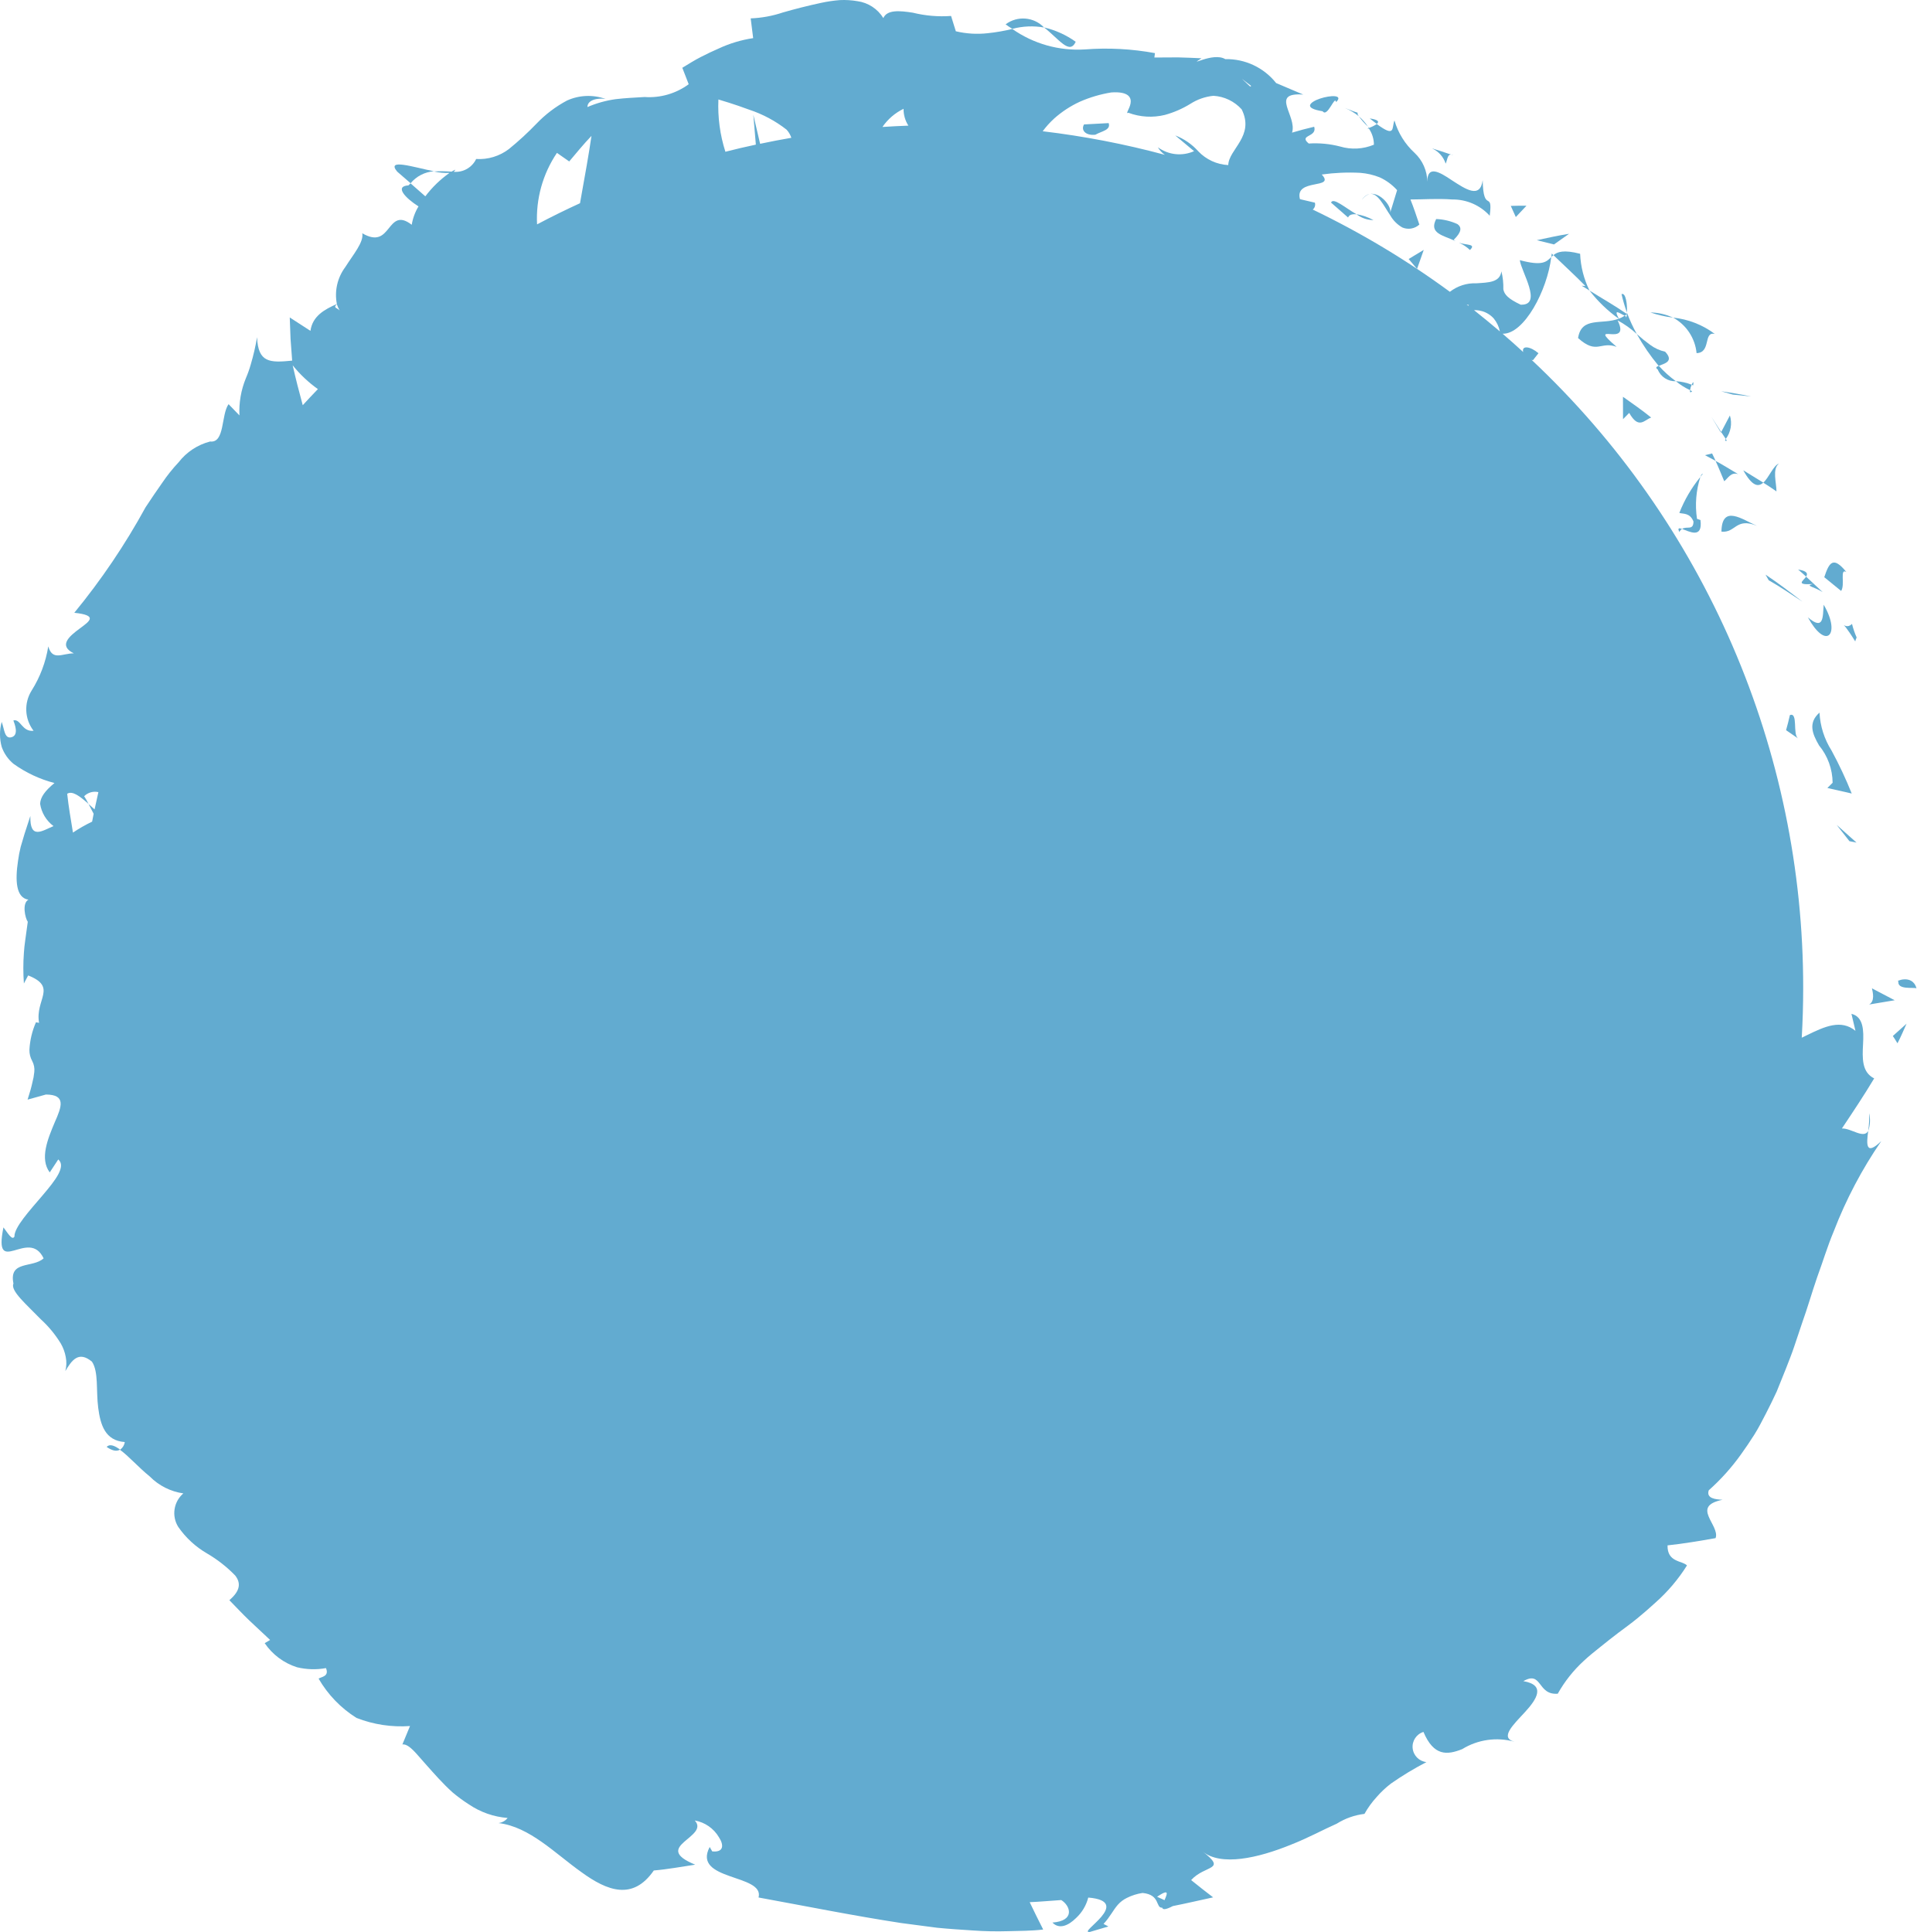
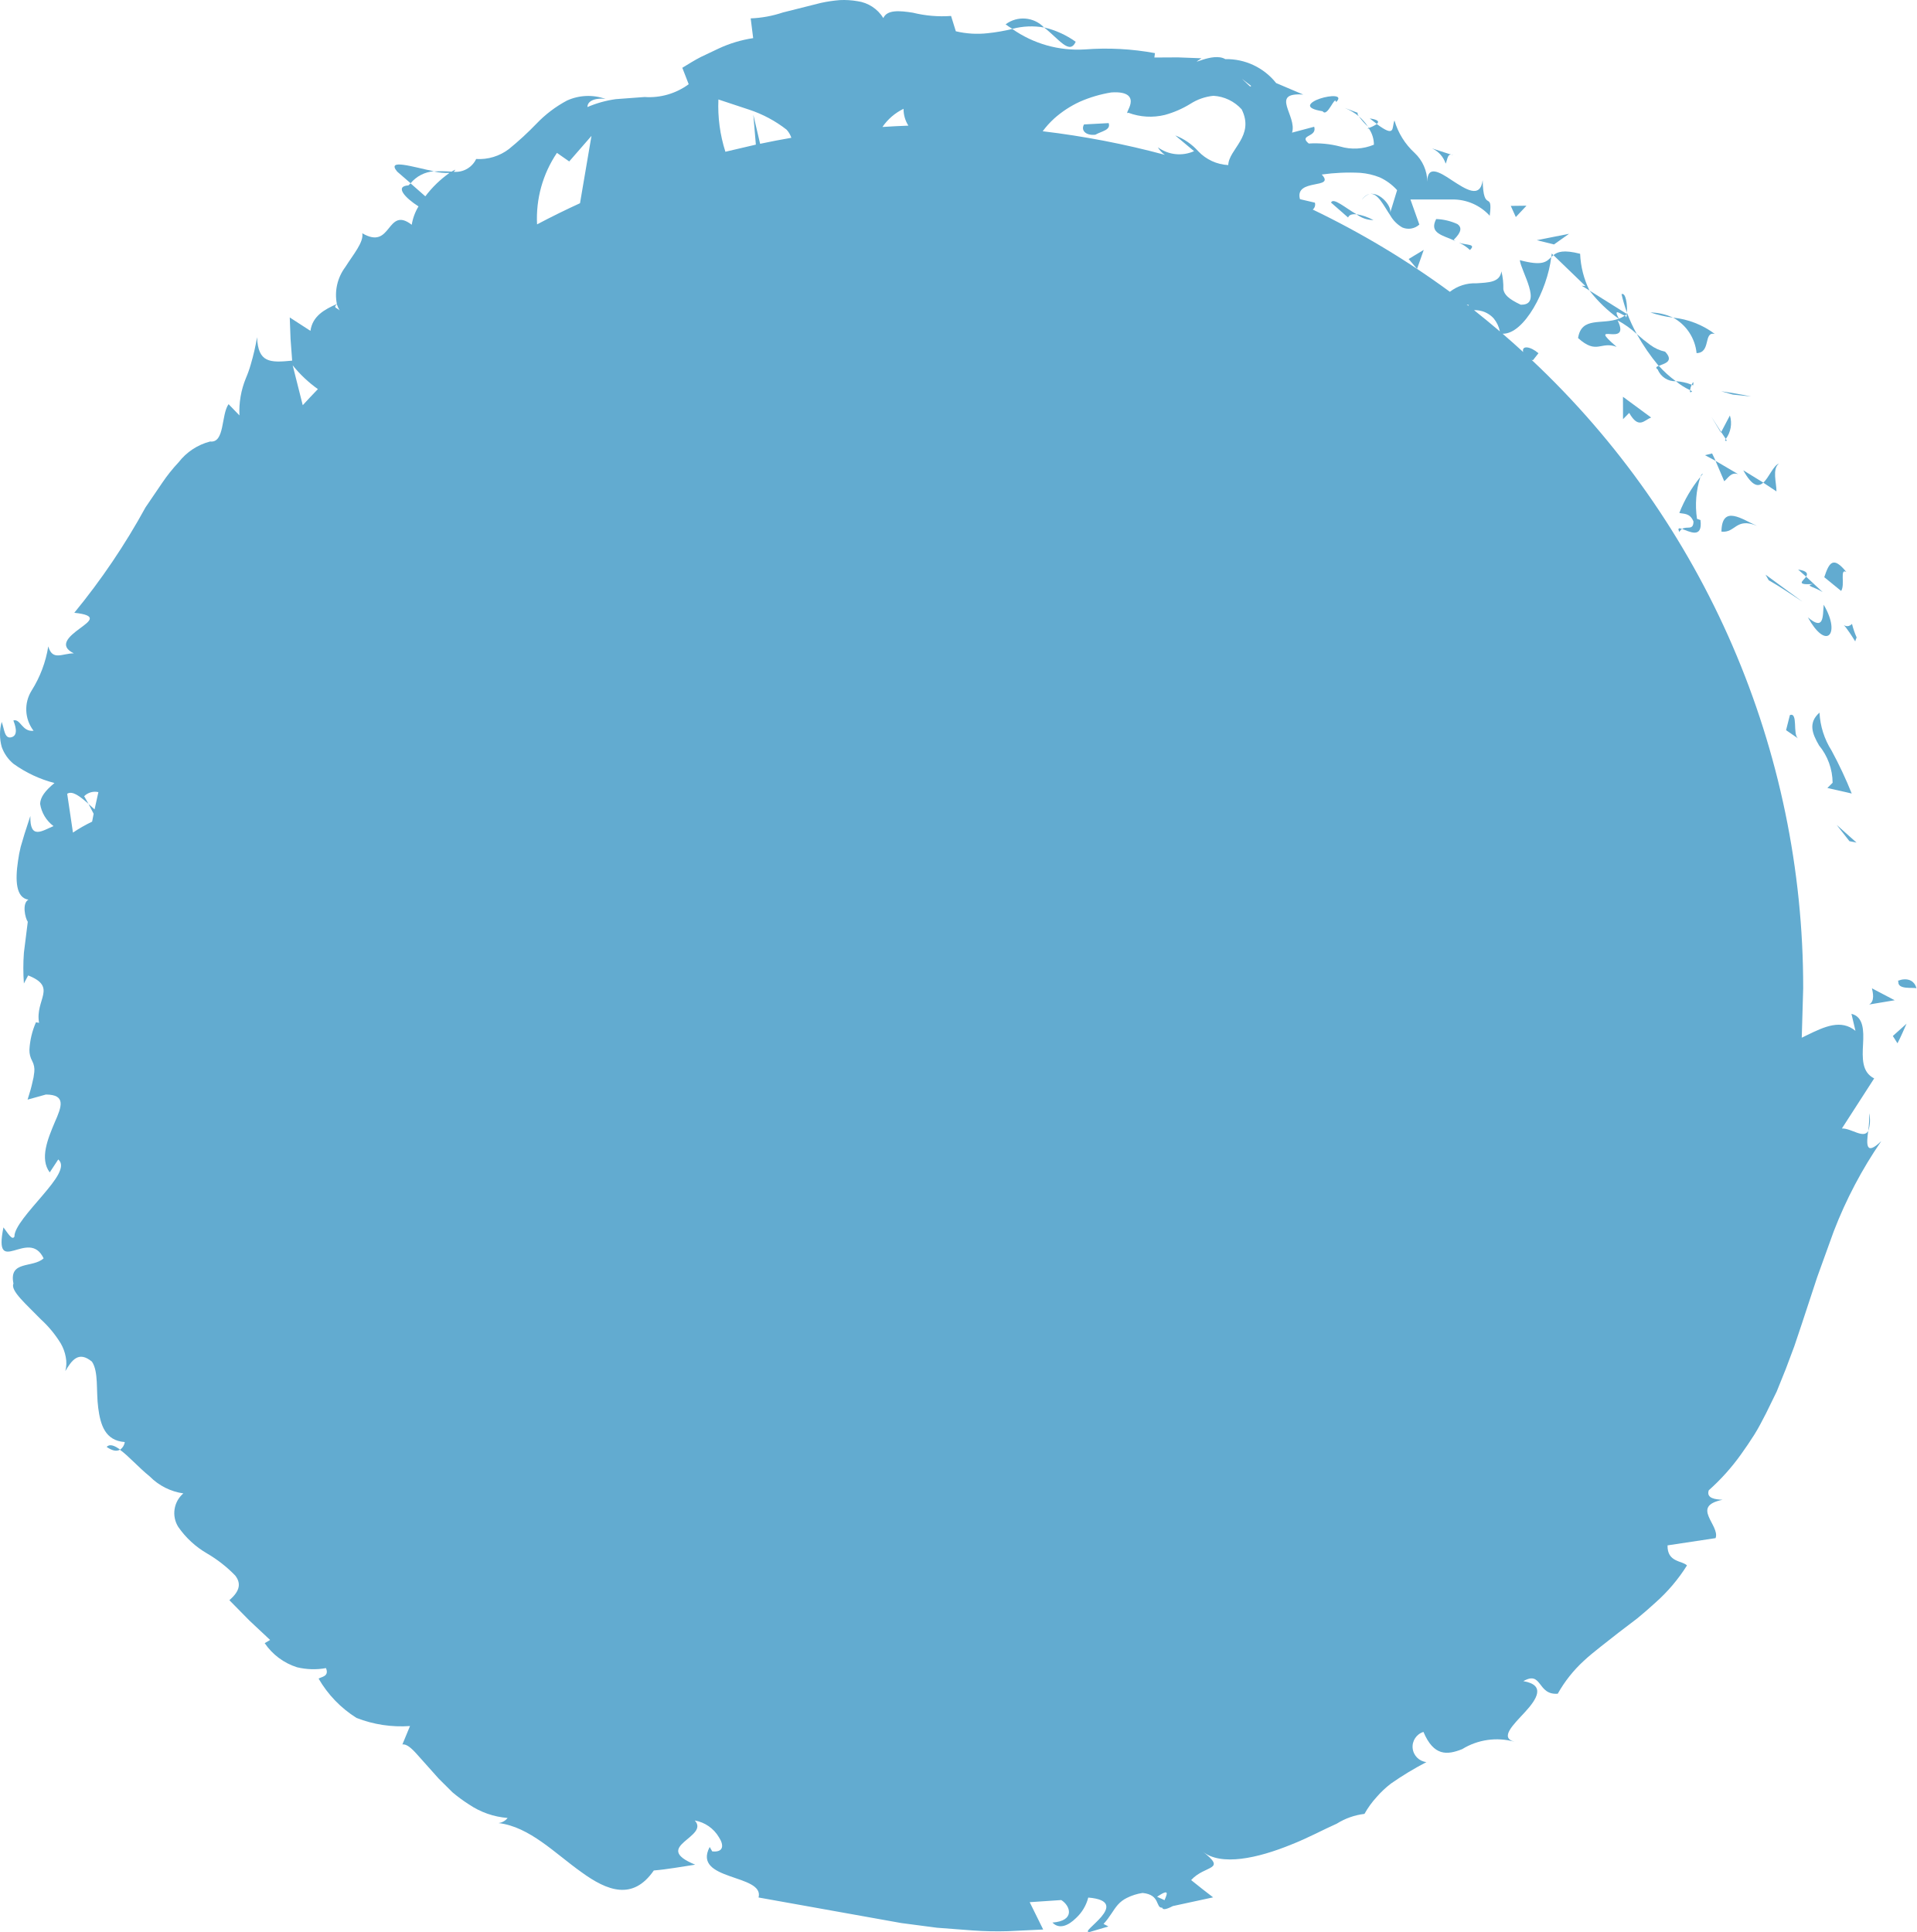
- <svg xmlns="http://www.w3.org/2000/svg" width="198.021" height="199.672" viewBox="0 0 198.021 199.672">
-   <defs>
-     <style>
-       .a {
-         fill: #62abd0;
-       }
-     </style>
-   </defs>
-   <g>
-     <path class="a" d="M196.152,101.419c-.127.916,1.561.588,1.869.726C197.609,100.585,195.71,101.465,196.152,101.419Z" />
-     <path class="a" d="M191.823,87.081l-2.049-1.829,1.32,1.684Z" />
-     <path class="a" d="M188.814,81.438l2.516.572a42.672,42.672,0,0,0-2.08-4.433A8.083,8.083,0,0,1,188,73.648c-1.187,1.048-.757,2.173-.044,3.394a6.157,6.157,0,0,1,1.4,3.857Z" />
-     <path class="a" d="M191.691,66.288a2.648,2.648,0,0,1,.147-.405,8.78,8.78,0,0,1-.479-1.4C190.485,65.35,189.842,63.29,191.691,66.288Z" />
-     <path class="a" d="M190.775,59.115c-1.369-1.684-1.776-.986-2.282.539l1.743,1.42C190.672,60.422,190.058,58.7,190.775,59.115Z" />
-     <path class="a" d="M185.79,58.862c.284.237.563.482.827.733C186.8,59.313,186.774,59.011,185.79,58.862Z" />
-     <path class="a" d="M187.322,60.361c-.85.2.07.237,1.008.836l-1.713-1.6C186.314,60.055,185.475,60.473,187.322,60.361Z" />
-     <path class="a" d="M186.8,63.805c.9,1.629,1.73,2.16,2.16,1.84s.44-1.5-.526-3.145C188.33,63.763,188.466,65.221,186.8,63.805Z" />
-     <path class="a" d="M184.94,73.908c-.121.522-.24,1.037-.394,1.556l1.253.863c-.313-.22-.3-.909-.328-1.51S185.354,73.73,184.94,73.908Z" />
-     <path class="a" d="M183.809,47.905c-.588.22-1.024,1.439-1.616,1.981.471.284.914.59,1.361.9C183.556,49.886,183.091,48.479,183.809,47.905Z" />
-     <path class="a" d="M182.193,49.879l-2.069-1.274C181.064,50.3,181.681,50.337,182.193,49.879Z" />
-     <path class="a" d="M182.424,59.39l.328.579c1.209.684,2.307,1.45,3.482,2.212C184.973,61.21,183.741,60.262,182.424,59.39Z" />
-     <path class="a" d="M180.93,40.974q-1.523-.313-3.081-.535l1.19.341C179.671,40.835,180.294,40.906,180.93,40.974Z" />
-     <path class="a" d="M175.3,36.495c1.526-.038.672-2.274,1.884-1.981a8.63,8.63,0,0,0-4.305-1.686A4.713,4.713,0,0,1,175.3,36.495Z" />
-     <path class="a" d="M170.53,32.293a12.254,12.254,0,0,0,2.34.537A5.741,5.741,0,0,0,170.53,32.293Z" />
-     <path class="a" d="M178.742,42.939l-.9,1.713.475.713A2.721,2.721,0,0,0,178.742,42.939Z" />
-     <path class="a" d="M177.811,44.709l.029-.057-1-1.563Z" />
-     <path class="a" d="M178.432,45.545l-.119-.18C178.22,45.53,178.2,45.6,178.432,45.545Z" />
-     <path class="a" d="M181.537,54.343c-1.474-.625-3.622-2.274-3.669.6C179.33,55.109,179.341,53.443,181.537,54.343Z" />
-     <path class="a" d="M179.6,49.008c-.786-.467-1.541-.945-2.342-1.378.325.689.6,1.409.9,2.106C178.524,49.452,178.859,48.741,179.6,49.008Z" />
-     <path class="a" d="M176.169,47.042l1.1.588-.366-.766Z" />
-     <path class="a" d="M172.049,36.347a4.013,4.013,0,0,1-1.563-.719,16.4,16.4,0,0,1-1.369-1.112,21.468,21.468,0,0,0,2.267,3.3C171.914,37.586,173.03,37.384,172.049,36.347Z" />
-     <path class="a" d="M174.842,40.437c-.073-.029-.143-.086-.22-.113C174.6,40.523,174.626,40.637,174.842,40.437Z" />
-     <path class="a" d="M160.335,26.2c0,.117-.042.247-.055.368l.22-.2Z" />
-     <path class="a" d="M171.287,38.187A1.931,1.931,0,0,0,173.16,39.4a11.218,11.218,0,0,1-1.761-1.591C171.149,37.9,171.016,38,171.287,38.187Z" />
-     <path class="a" d="M167.545,30.4a17.2,17.2,0,0,0,.557,1.9C168.155,31.536,168,30.2,167.545,30.4Z" />
-     <path class="a" d="M174.791,39.761a.931.931,0,0,1,.154.07C175.031,39.339,174.915,39.486,174.791,39.761Z" />
-     <path class="a" d="M174.793,39.761a5.28,5.28,0,0,0-1.635-.365,6.826,6.826,0,0,0,1.47.928A2.13,2.13,0,0,1,174.793,39.761Z" />
-     <path class="a" d="M163.427,29.528l.81.5a9.456,9.456,0,0,1-.97-3.8c-1.713-.44-2.336-.2-2.761.139,1.1,1.069,2.243,2.1,3.315,3.2Z" />
-     <path class="a" d="M167.255,32.938c-1.737.66-3.848-.262-4.2,2,1.952,1.761,2.319.288,3.983.909-3.3-2.837,1.57.238.1-2.74a9.933,9.933,0,0,1,1.981,1.411A16.282,16.282,0,0,1,168.1,32.3a1.251,1.251,0,0,1,0,.15l.018.011-.022.015c-.022.291-.073.44-.132.185a.239.239,0,0,1-.09-.042,2.333,2.333,0,0,1-.608.317c-.632-1.18.181-.466.608-.317a1.839,1.839,0,0,0,.22-.143.113.113,0,0,0,0-.026c-1.248-.865-2.584-1.622-3.859-2.421A14.306,14.306,0,0,0,167.255,32.938Z" />
-     <path class="a" d="M173.528,54.988a.6.6,0,0,1,.275-.324C173.486,54.557,173.3,54.552,173.528,54.988Z" />
-     <path class="a" d="M175.691,49.287l.249-.317C175.865,48.939,175.78,49.069,175.691,49.287Z" />
-     <path class="a" d="M173.517,53.011c.365.119,1.087-.046,1.461.881,0,.986-.713.44-1.177.777.706.233,2.15,1.089,1.9-.924l-.358-.122a9.53,9.53,0,0,1,.349-4.331A13.887,13.887,0,0,0,173.517,53.011Z" />
-     <path class="a" d="M167.7,43.322l.638-.649c.986,1.743,1.56.729,2.267.48-.931-.762-1.935-1.448-2.912-2.146Z" />
-     <path class="a" d="M162.122,24.162c-1.1.176-2.236.425-3.332.661l1.776.44Z" />
-     <path class="a" d="M157.724,21.259c-.534,0-1.085,0-1.622.02l.52,1.153Z" />
-     <path class="a" d="M44.831,17.7c-2.12-.423-4.957-1.356-3.791.037l1.385,1.2A3.458,3.458,0,0,1,44.831,17.7Z" />
-     <path class="a" d="M111.148,4.318a9.24,9.24,0,0,0-3.271-1.484C109.429,4.045,110.512,5.709,111.148,4.318Z" />
-     <path class="a" d="M11.018,149.538c.608.421,1.059.487,1.391.277C11.813,149.38,11.326,149.206,11.018,149.538Z" />
-     <path class="a" d="M107.88,2.843a3,3,0,0,0-3.976-.328,8,8,0,0,0,.7.467A7.605,7.605,0,0,1,107.88,2.843Z" />
-     <path class="a" d="M193.133,115.054a10.735,10.735,0,0,1-.1,1.836A3.364,3.364,0,0,0,193.133,115.054Z" />
-     <path class="a" d="M140.734,20.634a1.552,1.552,0,0,1,.747-.577A1.234,1.234,0,0,0,140.734,20.634Z" />
-     <path class="a" d="M140.4,12.015a6.288,6.288,0,0,0,.944,1.065A5.531,5.531,0,0,0,140.4,12.015Z" />
-     <path class="a" d="M141.527,12.239c.284.234.513.4.728.564C142.506,12.6,142.484,12.382,141.527,12.239Z" />
-     <path class="a" d="M140.305,11.667c-.288-.1-.693-.247-1.353-.511a5.884,5.884,0,0,1,1.446.857C140.266,11.821,140.23,11.7,140.305,11.667Z" />
-     <path class="a" d="M193.034,116.888c-.483.838-1.735-.289-2.719-.26,1.116-1.67,2.267-3.394,3.335-5.175-1.294-.638-1.226-2.115-1.149-3.546s.05-2.813-1.2-3.129l.416,1.76c-1.484-1.219-3.17-.455-5,.441l-.55.268c.095-1.688.148-3.387.148-5.1a88.975,88.975,0,0,0-28.079-64.973.445.445,0,0,0,.163.048l.563-.715c-.821-.711-1.761-.847-1.578-.125q-1.047-.963-2.126-1.891c2.227.055,4.622-4.5,5.025-7.924-.506.5-.9.947-3.247.321.119,1.136,2.421,4.7.086,4.6-1.321-.621-1.695-1.072-1.789-1.592a6.915,6.915,0,0,0-.2-1.857c-.152,1.151-1.32,1.158-2.584,1.239a4.182,4.182,0,0,0-2.74.88,89.137,89.137,0,0,0-14.168-8.5.675.675,0,0,0,.22-.713l-1.541-.361c-.594-2.2,3.72-.982,2.25-2.547a20.825,20.825,0,0,1,3.977-.174,6.9,6.9,0,0,1,2.018.469,5.52,5.52,0,0,1,1.792,1.321l-.746,2.434c.315-.66-.986-2.276-2.095-2.031.816-.174,1.424,1.149,2.143,2.22a3.351,3.351,0,0,0,1.235,1.233,1.648,1.648,0,0,0,1.761-.3c-.293-.863-.583-1.761-.922-2.593,1.276,0,2.813-.114,4.329,0a5.144,5.144,0,0,1,3.863,1.68c.352-2.752-.66-.144-.726-3.678-.258,1.958-1.761.935-3.181.015-1.3-.881-2.538-1.583-2.54.139a4.158,4.158,0,0,0-1.31-2.967,7.32,7.32,0,0,1-2.086-3.357c-.3.764.139,1.829-1.827.37a3.417,3.417,0,0,1-.8.4,1.558,1.558,0,0,1-.116-.128c.028.051.044.1.075.147-.148.062-.168.082.028.053a2.944,2.944,0,0,1,.518,1.664,5.214,5.214,0,0,1-3.494.187,10.276,10.276,0,0,0-3.239-.308c-1.1-.92.9-.623.563-1.734-.764.18-1.525.378-2.289.609.55-1.739-2.357-4.182,1.158-3.935l-2.8-1.187A6.539,6.539,0,0,0,126.6,6.111c-1.288-.779-4.039.945-2.455-.088-.816-.033-1.624-.077-2.434-.092l-2.434.013.059-.453a28.076,28.076,0,0,0-7.241-.383,11.756,11.756,0,0,1-7.5-2.116,18.887,18.887,0,0,1-2.545.441,9.649,9.649,0,0,1-3.288-.2l-.493-1.584a12.65,12.65,0,0,1-3.949-.337c-1.4-.22-2.661-.317-3.05.555A3.742,3.742,0,0,0,88.59.12,8.269,8.269,0,0,0,86.778.01,14.7,14.7,0,0,0,84.819.3c-1.321.284-2.692.63-3.935.991a11.881,11.881,0,0,1-3.319.609l.257,2.041a13.007,13.007,0,0,0-3.57,1.076c-.6.258-1.2.548-1.827.867S71.166,6.6,70.5,7.005l.66,1.7a6.889,6.889,0,0,1-4.565,1.321c-.944.061-1.95.1-2.963.22a11.306,11.306,0,0,0-2.936.818c0-.746,1.043-.961,1.875-.838a5.312,5.312,0,0,0-3.99.167,12.441,12.441,0,0,0-3.141,2.382A32.129,32.129,0,0,1,52.589,15.4,5.061,5.061,0,0,1,49.2,16.432a2.34,2.34,0,0,1-2.334,1.32.49.49,0,0,0,.19-.22,2.423,2.423,0,0,0-.4.209,13.175,13.175,0,0,0-1.821-.019,5.9,5.9,0,0,0,1.612.147,11.221,11.221,0,0,0-2.5,2.421l-1.523-1.338c-.075.077-.148.119-.221.207-1.463.088-.327,1.307,1.039,2.172a5.3,5.3,0,0,0-.7,1.9c-1.3-1.008-1.827-.308-2.391.388s-1.164,1.391-2.718.491c.161.913-.891,2.132-1.761,3.5a4.818,4.818,0,0,0-.865,3.808c-1.287.568-2.52,1.248-2.729,2.776l-2.139-1.385.083,2.225.165,2.236c-2.309.234-3.521.221-3.625-2.421a23.7,23.7,0,0,1-.647,2.8A11.811,11.811,0,0,1,25.4,39.1a9.008,9.008,0,0,0-.66,3.832L23.617,41.77c-.784,1.1-.372,4.046-1.908,3.859a6.022,6.022,0,0,0-3.254,2.148,16.9,16.9,0,0,0-1.688,2.113c-.561.79-1.138,1.649-1.728,2.54a70.474,70.474,0,0,1-7.362,10.9c2.474.267,1.607.854.563,1.627s-2.262,1.761-.612,2.566c-1.2,0-2.2.81-2.641-.719a12.128,12.128,0,0,1-1.719,4.564,3.648,3.648,0,0,0,.2,4.158c-1.2.137-1.338-1.276-2.086-1.067.141.383.583,1.5-.174,1.727S.462,75.365.174,74.606a4.858,4.858,0,0,0,0,2.577A3.963,3.963,0,0,0,1.4,78.944a12.676,12.676,0,0,0,4.229,1.981c-.967.794-1.46,1.463-1.484,2.152a3.544,3.544,0,0,0,1.385,2.3c-1.158.477-2.457,1.459-2.393-1.046l-.6,1.842c-.132.419-.268.881-.4,1.352a13.156,13.156,0,0,0-.277,1.463c-.293,1.962-.234,3.8,1.078,3.993-.687.368-.339,1.906-.068,2.287-.2,1.541-.352,2.364-.4,3.2a21.31,21.31,0,0,0,0,3.176l.44-.834c3.064,1.213.691,2.478,1.127,4.9l-.321-.057a8.1,8.1,0,0,0-.676,2.844,2.29,2.29,0,0,0,.284,1.151,1.947,1.947,0,0,1,.22,1.138,6.645,6.645,0,0,1-.2,1.1c-.1.464-.26,1.038-.494,1.76l1.891-.526c2.107.011,1.642,1.235.907,2.89-.685,1.636-1.578,3.742-.508,5.157l.88-1.34c.83.713-.282,2.142-1.627,3.722s-2.927,3.3-2.9,4.246c-.238.48-.748-.458-1.138-.945-1.076,5.336,2.624-.035,4.151,3.2-1.118,1.031-3.607.181-3.118,2.6-.331.748,1.292,2.11,2.821,3.691a11.566,11.566,0,0,1,2.076,2.516,4.311,4.311,0,0,1,.508,1.388A3.2,3.2,0,0,1,6.75,141.7c.66-1.1,1.358-2.126,2.751-.973.7,1.039.416,3.007.645,4.763s.705,3.4,2.747,3.546a1.187,1.187,0,0,1-.5.8c.867.612,1.9,1.8,3.094,2.769a6.07,6.07,0,0,0,3.458,1.737,2.686,2.686,0,0,0-.526,3.466,9.26,9.26,0,0,0,2.965,2.736,13.649,13.649,0,0,1,2.91,2.276c.587.742.583,1.554-.595,2.558.689.7,1.354,1.422,2.065,2.1l2.146,2.012-.561.33a6.365,6.365,0,0,0,3.334,2.49,7.25,7.25,0,0,0,3,.088c.361.88-.493.895-.764,1.087a11.72,11.72,0,0,0,3.921,4.065,12.7,12.7,0,0,0,5.524.835l-.786,1.9c.423-.057.916.355,1.517,1.033s1.356,1.554,2.232,2.5c.44.471.915.958,1.428,1.42a15.859,15.859,0,0,0,1.688,1.242,8.261,8.261,0,0,0,4.006,1.406,1.377,1.377,0,0,1-.946.526c3.233.377,5.879,3.172,8.584,5.082,2.67,1.944,5.309,2.943,7.468-.18,1.429-.121,2.875-.392,4.277-.6-2.344-.962-1.917-1.664-1.145-2.353s1.891-1.362,1.1-2.214a3.627,3.627,0,0,1,2.5,1.737c.519.792.508,1.582-.694,1.457l-.264-.456c-1.853,3.522,5.69,2.769,5.05,5.221,4.956.905,9.838,1.891,14.747,2.641l3.684.484c1.228.122,2.456.2,3.682.28a35.854,35.854,0,0,0,3.665.077c1.215-.033,2.432-.026,3.63-.172-.476-.937-.938-1.864-1.394-2.826,1.088-.046,2.173-.149,3.26-.22.94.575,1.479,2.148-.909,2.327.724.755,1.688.277,2.437-.467a4.335,4.335,0,0,0,1.263-2.117c2.351.191,2.085,1.116,1.356,1.981s-1.9,1.662-1.182,1.569l1.906-.563-.5-.262c.68-.735.986-1.424,1.477-1.981a2.986,2.986,0,0,1,.939-.711,5.4,5.4,0,0,1,1.612-.509c1.877.176,1.32,1.572,2.036,1.521.044.205.305.247,1.1-.167,1.389-.273,2.769-.6,4.158-.9q-1.153-.88-2.272-1.785c1.455-1.6,3.758-.964,1.178-2.961,1.893,1.554,5.723.7,9.176-.713,1.737-.68,3.35-1.565,4.695-2.157a6.926,6.926,0,0,1,2.861-1.01,9.216,9.216,0,0,1,1.261-1.745,10.018,10.018,0,0,1,1.473-1.387,32.445,32.445,0,0,1,3.671-2.221,1.6,1.6,0,0,1-.31-3.119c1.063,2.52,2.439,2.4,4,1.781a6.823,6.823,0,0,1,5.406-.766c-1.569-.414-.123-1.75,1.1-3.082s2.141-2.784-.185-3.18c1.97-1.125,1.413,1.464,3.555,1.3a13.709,13.709,0,0,1,2.685-3.392c.537-.506,1.133-.975,1.734-1.457s1.213-.973,1.853-1.455,1.306-.959,1.94-1.479,1.263-1.065,1.877-1.628a17.681,17.681,0,0,0,3.264-3.848c-.5-.51-2.047-.308-2.009-2.073,1.679-.178,3.3-.458,4.963-.749.249-.66-.414-1.492-.715-2.236s-.242-1.382,1.437-1.728c-.687-.037-1.71-.116-1.428-.977a22.307,22.307,0,0,0,3.327-3.706q.729-1.01,1.394-2.063c.44-.7.814-1.448,1.2-2.188s.743-1.492,1.1-2.249l.938-2.329c.3-.783.618-1.556.88-2.348l.8-2.386c.566-1.576,1.023-3.187,1.569-4.768.579-1.571,1.055-3.171,1.708-4.728a44.951,44.951,0,0,1,4.913-9.328C192.761,119.5,192.844,118.261,193.034,116.888ZM153.1,32.148a2.611,2.611,0,0,1,1.234.757,3.076,3.076,0,0,1,.643,1.347q-1.32-1.123-2.674-2.2a2.661,2.661,0,0,1,.794.1Zm-1.321-.619a.437.437,0,0,1-.068.068l-.17-.13Zm-22.5-22.646a.494.494,0,0,0-.106.063c-1.325-1.254-.863-.781.11-.063ZM108.921,12.25a10.771,10.771,0,0,1,2.641-1.732,13.347,13.347,0,0,1,3.273-.966c1.829-.119,2.082.563,1.981,1.135s-.575,1.141-.22.969a6.4,6.4,0,0,0,3.768.22,10.078,10.078,0,0,0,2.621-1.138,5.409,5.409,0,0,1,2.393-.837,4.261,4.261,0,0,1,2.918,1.4c1.374,2.762-1.338,4.118-1.386,5.76a4.585,4.585,0,0,1-3.1-1.428,6.136,6.136,0,0,0-2.377-1.636l1.945,1.625a3.739,3.739,0,0,1-3.741-.4,2.317,2.317,0,0,0,.726.78,88.73,88.73,0,0,0-12.627-2.437,9.017,9.017,0,0,1,1.186-1.314ZM93.359,11.244a3.186,3.186,0,0,0,.5,1.741q-1.344.05-2.681.137a5.619,5.619,0,0,1,2.184-1.878Zm-19.138-.966c.2.062,1.657.484,3.2,1.061A12.762,12.762,0,0,1,81.273,13.4a2.276,2.276,0,0,1,.493.841q-1.624.279-3.227.62l-.7-2.995.26,3.081c-1.056.22-2.106.471-3.147.737a15.483,15.483,0,0,1-.722-5.4ZM58.814,16.685c.744-.88,1.494-1.8,2.3-2.641-.234,1.66-.7,4.281-1.184,6.958q-2.254,1.032-4.438,2.187A12.108,12.108,0,0,1,57.546,15.8ZM34.8,31.421a3.069,3.069,0,0,0,.291.661c-.3-.309-.7-.247-.275-.663Zm-1.961,8.8q-.791.819-1.558,1.656c-.374-1.363-.726-2.734-1.039-4.121a12.979,12.979,0,0,0,2.611,2.463ZM6.931,82.045c.519-.358,1.3.22,2.218,1.041-.151-.292-.3-.574-.453-.8a1.593,1.593,0,0,1,1.47-.42c-.138.592-.266,1.188-.394,1.787l-.625-.563c.172.317.344.66.529,1.014-.055.269-.1.542-.157.813a15.338,15.338,0,0,0-1.981,1.131c-.213-1.325-.453-2.664-.594-4.006ZM120.318,196.379l-.762-.35c1.321-.887,1.041-.3.775.341Z" />
-     <path class="a" d="M149.933,15.977c.077.028.156.05.233.079A.543.543,0,0,0,149.933,15.977Z" />
-     <path class="a" d="M149.374,16.914c.169-.352.182-.975.556-.937-.647-.234-1.32-.441-1.967-.641A2.6,2.6,0,0,1,149.374,16.914Z" />
-     <path class="a" d="M150.593,23.161a5.78,5.78,0,0,0-2.2-.524c-.762,1.49.676,1.666,2.034,2.293a.845.845,0,0,1-.22-.149C151.057,23.96,151.033,23.478,150.593,23.161Z" />
-     <path class="a" d="M150.749,25.082a4.005,4.005,0,0,1,1.134.755C152.561,25.19,151.539,25.357,150.749,25.082Z" />
-     <path class="a" d="M136.665,11.5c.5.689,1.272-1.73,1.384-.945.812-.781-.594-.721-1.653-.367-.526.172-.979.44-1.034.68S135.641,11.335,136.665,11.5Z" />
-     <path class="a" d="M146.418,27.792l.691-1.966-1.561.942Z" />
-     <path class="a" d="M137.53,20.938l1.761,1.541c.127-.317.477-.361.867-.335C138.943,21.44,137.75,20.377,137.53,20.938Z" />
-     <path class="a" d="M141.914,22.747a5.561,5.561,0,0,0-1.761-.61A2.9,2.9,0,0,0,141.914,22.747Z" />
-     <path class="a" d="M113.177,13.923c.661-.374,1.62-.475,1.376-1.2l-2.546.137C111.646,13.5,112.231,14.035,113.177,13.923Z" />
-     <path class="a" d="M196.056,107.824c.352-.66.629-1.347.942-2.029l-1.42,1.274C195.747,107.32,195.9,107.564,196.056,107.824Z" />
-     <path class="a" d="M193.419,102.145c.1.441.312,1.336-.291,1.671l2.641-.44Z" />
-   </g>
+ <svg xmlns="http://www.w3.org/2000/svg" width="198.021" height="199.672" fill="#62abd0">
+   <path d="M196.152 101.419c-.127.916 1.561.588 1.869.726-.412-1.56-2.311-.68-1.869-.726zm-4.329-14.338l-2.049-1.829 1.32 1.684zm-3.009-5.643l2.516.572a42.672 42.672 0 0 0-2.08-4.433 8.083 8.083 0 0 1-1.25-3.929c-1.187 1.048-.757 2.173-.044 3.394a6.157 6.157 0 0 1 1.4 3.857zm2.877-15.15a2.648 2.648 0 0 1 .147-.405 8.78 8.78 0 0 1-.479-1.4c-.874.867-1.517-1.193.332 1.805zm-.916-7.173c-1.369-1.684-1.776-.986-2.282.539l1.743 1.42c.436-.652-.178-2.374.539-1.959zm-4.985-.253l.827.733c.183-.282.157-.584-.827-.733z" />
+   <path d="M187.322 60.361c-.85.2.07.237 1.008.836l-1.713-1.6c-.303.458-1.142.876.705.764zm-.522 3.444c.9 1.629 1.73 2.16 2.16 1.84s.44-1.5-.526-3.145c-.104 1.263.032 2.721-1.634 1.305zm-1.86 10.103l-.394 1.556 1.253.863c-.313-.22-.3-.909-.328-1.51s-.117-1.087-.531-.909zm-1.131-26.003c-.588.22-1.024 1.439-1.616 1.981l1.361.9c.002-.9-.463-2.307.255-2.881z" />
+   <path d="M182.193 49.879l-2.069-1.274c.94 1.695 1.557 1.732 2.069 1.274zm.231 9.511l.328.579c1.209.684 2.307 1.45 3.482 2.212l-3.81-2.791zm-1.494-18.416q-1.523-.313-3.081-.535l1.19.341 1.891.194zm-5.63-4.479c1.526-.038.672-2.274 1.884-1.981a8.63 8.63 0 0 0-4.305-1.686 4.713 4.713 0 0 1 2.421 3.667zm-4.77-4.202a12.254 12.254 0 0 0 2.34.537 5.741 5.741 0 0 0-2.34-.537zm8.212 10.646l-.9 1.713.475.713a2.721 2.721 0 0 0 .425-2.426z" />
+   <path d="M177.811 44.709l.029-.057-1-1.563zm.621.836l-.119-.18c-.093.165-.113.235.119.18zm3.105 8.798c-1.474-.625-3.622-2.274-3.669.6 1.462.166 1.473-1.5 3.669-.6zm-1.937-5.335l-2.342-1.378.9 2.106c.366-.284.701-.995 1.442-.728z" />
+   <path d="M176.169 47.042l1.1.588-.366-.766zm-4.12-10.695a4.013 4.013 0 0 1-1.563-.719 16.4 16.4 0 0 1-1.369-1.112 21.468 21.468 0 0 0 2.267 3.3c.53-.23 1.646-.432.665-1.469zm2.793 4.09c-.073-.029-.143-.086-.22-.113-.022.199.004.313.22.113zM160.335 26.2c0 .117-.042.247-.055.368l.22-.2z" />
+   <path d="M171.287 38.187a1.931 1.931 0 0 0 1.873 1.213 11.218 11.218 0 0 1-1.761-1.591c-.25.091-.383.191-.112.378zm-3.742-7.787a17.2 17.2 0 0 0 .557 1.9c.053-.764-.102-2.1-.557-1.9zm7.246 9.361a.931.931 0 0 1 .154.07c.086-.492-.03-.345-.154-.07z" />
+   <path d="M174.793 39.761a5.28 5.28 0 0 0-1.635-.365 6.826 6.826 0 0 0 1.47.928 2.13 2.13 0 0 1 .165-.563zm-11.366-10.233l.81.5a9.456 9.456 0 0 1-.97-3.8c-1.713-.44-2.336-.2-2.761.139l3.315 3.2z" />
+   <path d="M167.255 32.938c-1.737.66-3.848-.262-4.2 2 1.952 1.761 2.319.288 3.983.909-3.3-2.837 1.57.238.1-2.74a9.933 9.933 0 0 1 1.981 1.411A16.282 16.282 0 0 1 168.1 32.3a1.251 1.251 0 0 1 0 .15l.018.011-.022.015c-.022.291-.073.44-.132.185a.239.239 0 0 1-.09-.042 2.333 2.333 0 0 1-.608.317c-.632-1.18.181-.466.608-.317a1.839 1.839 0 0 0 .22-.143.113.113 0 0 0 0-.026l-3.859-2.421a14.306 14.306 0 0 0 3.02 2.909zm6.273 22.05a.6.6 0 0 1 .275-.324c-.317-.107-.503-.112-.275.324zm2.163-5.701l.249-.317c-.075-.031-.16.099-.249.317z" />
+   <path d="M173.517 53.011c.365.119 1.087-.046 1.461.881 0 .986-.713.44-1.177.777.706.233 2.15 1.089 1.9-.924l-.358-.122a9.53 9.53 0 0 1 .349-4.331 13.887 13.887 0 0 0-2.175 3.719zm-5.817-9.689l.638-.649c.986 1.743 1.56.729 2.267.48l-2.912-2.146zm-5.578-19.16l-3.332.661 1.776.44zm-4.398-2.903l-1.622.02.52 1.153zM44.831 17.7c-2.12-.423-4.957-1.356-3.791.037l1.385 1.2a3.458 3.458 0 0 1 2.406-1.237zm66.317-13.382a9.24 9.24 0 0 0-3.271-1.484c1.552 1.211 2.635 2.875 3.271 1.484z" />
+   <path d="M11.018 149.538c.608.421 1.059.487 1.391.277-.596-.435-1.083-.609-1.391-.277zM107.88 2.843a3 3 0 0 0-3.976-.328 8 8 0 0 0 .7.467 7.605 7.605 0 0 1 3.276-.139zm85.253 112.211a10.735 10.735 0 0 1-.1 1.836 3.364 3.364 0 0 0 .1-1.836zm-52.399-94.42a1.552 1.552 0 0 1 .747-.577 1.234 1.234 0 0 0-.747.577zm-.334-8.619a6.288 6.288 0 0 0 .944 1.065 5.531 5.531 0 0 0-.944-1.065zm1.127.224l.728.564c.251-.203.229-.421-.728-.564z" />
+   <path d="M140.305 11.667l-1.353-.511a5.884 5.884 0 0 1 1.446.857c-.132-.192-.168-.313-.093-.346zm52.729 105.221c-.483.838-1.735-.289-2.719-.26l3.335-5.175c-1.294-.638-1.226-2.115-1.149-3.546s.05-2.813-1.2-3.129l.416 1.76c-1.484-1.219-3.17-.455-5 .441l-.55.268.148-5.1a88.975 88.975 0 0 0-28.079-64.973.445.445 0 0 0 .163.048l.563-.715c-.821-.711-1.761-.847-1.578-.125q-1.047-.963-2.126-1.891c2.227.055 4.622-4.5 5.025-7.924-.506.5-.9.947-3.247.321.119 1.136 2.421 4.7.086 4.6-1.321-.621-1.695-1.072-1.789-1.592a6.915 6.915 0 0 0-.2-1.857c-.152 1.151-1.32 1.158-2.584 1.239a4.182 4.182 0 0 0-2.74.88 89.137 89.137 0 0 0-14.168-8.5.675.675 0 0 0 .22-.713l-1.541-.361c-.594-2.2 3.72-.982 2.25-2.547a20.825 20.825 0 0 1 3.977-.174 6.9 6.9 0 0 1 2.018.469 5.52 5.52 0 0 1 1.792 1.321l-.746 2.434c.315-.66-.986-2.276-2.095-2.031.816-.174 1.424 1.149 2.143 2.22a3.351 3.351 0 0 0 1.235 1.233 1.648 1.648 0 0 0 1.761-.3l-.922-2.593h4.329a5.144 5.144 0 0 1 3.863 1.68c.352-2.752-.66-.144-.726-3.678-.258 1.958-1.761.935-3.181.015-1.3-.881-2.538-1.583-2.54.139a4.158 4.158 0 0 0-1.31-2.967 7.32 7.32 0 0 1-2.086-3.357c-.3.764.139 1.829-1.827.37a3.417 3.417 0 0 1-.8.4 1.558 1.558 0 0 1-.116-.128c.028.051.044.1.075.147-.148.062-.168.082.028.053a2.944 2.944 0 0 1 .518 1.664 5.214 5.214 0 0 1-3.494.187 10.276 10.276 0 0 0-3.239-.308c-1.1-.92.9-.623.563-1.734l-2.289.609c.55-1.739-2.357-4.182 1.158-3.935l-2.8-1.187a6.539 6.539 0 0 0-5.259-2.475c-1.288-.779-4.039.945-2.455-.088l-2.434-.092-2.434.013.059-.453a28.076 28.076 0 0 0-7.241-.383 11.756 11.756 0 0 1-7.5-2.116 18.887 18.887 0 0 1-2.545.441 9.649 9.649 0 0 1-3.288-.2l-.493-1.584a12.65 12.65 0 0 1-3.949-.337c-1.4-.22-2.661-.317-3.05.555A3.742 3.742 0 0 0 88.59.12a8.269 8.269 0 0 0-1.812-.11 14.7 14.7 0 0 0-1.959.29l-3.935.991a11.881 11.881 0 0 1-3.319.609l.257 2.041a13.007 13.007 0 0 0-3.57 1.076l-1.827.867c-.627.319-1.259.716-1.925 1.121l.66 1.7a6.889 6.889 0 0 1-4.565 1.321l-2.963.22a11.306 11.306 0 0 0-2.936.818c0-.746 1.043-.961 1.875-.838a5.312 5.312 0 0 0-3.99.167 12.441 12.441 0 0 0-3.141 2.382 32.129 32.129 0 0 1-2.851 2.625 5.061 5.061 0 0 1-3.389 1.032 2.34 2.34 0 0 1-2.334 1.32.49.49 0 0 0 .19-.22 2.423 2.423 0 0 0-.4.209 13.175 13.175 0 0 0-1.821-.019 5.9 5.9 0 0 0 1.612.147 11.221 11.221 0 0 0-2.5 2.421l-1.523-1.338c-.075.077-.148.119-.221.207-1.463.088-.327 1.307 1.039 2.172a5.3 5.3 0 0 0-.7 1.9c-1.3-1.008-1.827-.308-2.391.388s-1.164 1.391-2.718.491c.161.913-.891 2.132-1.761 3.5a4.818 4.818 0 0 0-.865 3.808c-1.287.568-2.52 1.248-2.729 2.776l-2.139-1.385.083 2.225.165 2.236c-2.309.234-3.521.221-3.625-2.421a23.7 23.7 0 0 1-.647 2.8A11.811 11.811 0 0 1 25.4 39.1a9.008 9.008 0 0 0-.66 3.832l-1.123-1.162c-.784 1.1-.372 4.046-1.908 3.859a6.022 6.022 0 0 0-3.254 2.148 16.9 16.9 0 0 0-1.688 2.113l-1.728 2.54a70.474 70.474 0 0 1-7.362 10.9c2.474.267 1.607.854.563 1.627s-2.262 1.761-.612 2.566c-1.2 0-2.2.81-2.641-.719a12.128 12.128 0 0 1-1.719 4.564 3.648 3.648 0 0 0 .2 4.158c-1.2.137-1.338-1.276-2.086-1.067.141.383.583 1.5-.174 1.727s-.746-.821-1.034-1.58a4.858 4.858 0 0 0 0 2.577A3.963 3.963 0 0 0 1.4 78.944a12.676 12.676 0 0 0 4.229 1.981c-.967.794-1.46 1.463-1.484 2.152a3.544 3.544 0 0 0 1.385 2.3c-1.158.477-2.457 1.459-2.393-1.046l-.6 1.842-.4 1.352a13.156 13.156 0 0 0-.277 1.463c-.293 1.962-.234 3.8 1.078 3.993-.687.368-.339 1.906-.068 2.287l-.4 3.2a21.31 21.31 0 0 0 0 3.176l.44-.834c3.064 1.213.691 2.478 1.127 4.9l-.321-.057a8.1 8.1 0 0 0-.676 2.844 2.29 2.29 0 0 0 .284 1.151 1.947 1.947 0 0 1 .22 1.138 6.645 6.645 0 0 1-.2 1.1c-.1.464-.26 1.038-.494 1.76l1.891-.526c2.107.011 1.642 1.235.907 2.89-.685 1.636-1.578 3.742-.508 5.157l.88-1.34c.83.713-.282 2.142-1.627 3.722s-2.927 3.3-2.9 4.246c-.238.48-.748-.458-1.138-.945-1.076 5.336 2.624-.035 4.151 3.2-1.118 1.031-3.607.181-3.118 2.6-.331.748 1.292 2.11 2.821 3.691a11.566 11.566 0 0 1 2.076 2.516 4.311 4.311 0 0 1 .508 1.388 3.2 3.2 0 0 1-.043 1.455c.66-1.1 1.358-2.126 2.751-.973.7 1.039.416 3.007.645 4.763s.705 3.4 2.747 3.546a1.187 1.187 0 0 1-.5.8c.867.612 1.9 1.8 3.094 2.769a6.07 6.07 0 0 0 3.458 1.737 2.686 2.686 0 0 0-.526 3.466 9.26 9.26 0 0 0 2.965 2.736 13.649 13.649 0 0 1 2.91 2.276c.587.742.583 1.554-.595 2.558l2.065 2.1 2.146 2.012-.561.33a6.365 6.365 0 0 0 3.334 2.49 7.25 7.25 0 0 0 3 .088c.361.88-.493.895-.764 1.087a11.72 11.72 0 0 0 3.921 4.065 12.7 12.7 0 0 0 5.524.835l-.786 1.9c.423-.057.916.355 1.517 1.033l2.232 2.5 1.428 1.42a15.859 15.859 0 0 0 1.688 1.242 8.261 8.261 0 0 0 4.006 1.406 1.377 1.377 0 0 1-.946.526c3.233.377 5.879 3.172 8.584 5.082 2.67 1.944 5.309 2.943 7.468-.18 1.429-.121 2.875-.392 4.277-.6-2.344-.962-1.917-1.664-1.145-2.353s1.891-1.362 1.1-2.214a3.627 3.627 0 0 1 2.5 1.737c.519.792.508 1.582-.694 1.457l-.264-.456c-1.853 3.522 5.69 2.769 5.05 5.221l14.747 2.641 3.684.484 3.682.28a35.854 35.854 0 0 0 3.665.077l3.63-.172-1.394-2.826 3.26-.22c.94.575 1.479 2.148-.909 2.327.724.755 1.688.277 2.437-.467a4.335 4.335 0 0 0 1.263-2.117c2.351.191 2.085 1.116 1.356 1.981s-1.9 1.662-1.182 1.569l1.906-.563-.5-.262c.68-.735.986-1.424 1.477-1.981a2.986 2.986 0 0 1 .939-.711 5.4 5.4 0 0 1 1.612-.509c1.877.176 1.32 1.572 2.036 1.521.044.205.305.247 1.1-.167l4.158-.9q-1.153-.88-2.272-1.785c1.455-1.6 3.758-.964 1.178-2.961 1.893 1.554 5.723.7 9.176-.713 1.737-.68 3.35-1.565 4.695-2.157a6.926 6.926 0 0 1 2.861-1.01 9.216 9.216 0 0 1 1.261-1.745 10.018 10.018 0 0 1 1.473-1.387 32.445 32.445 0 0 1 3.671-2.221 1.6 1.6 0 0 1-.31-3.119c1.063 2.52 2.439 2.4 4 1.781a6.823 6.823 0 0 1 5.406-.766c-1.569-.414-.123-1.75 1.1-3.082s2.141-2.784-.185-3.18c1.97-1.125 1.413 1.464 3.555 1.3a13.709 13.709 0 0 1 2.685-3.392c.537-.506 1.133-.975 1.734-1.457l1.853-1.455 1.94-1.479a45.15 45.15 0 0 0 1.877-1.628 17.681 17.681 0 0 0 3.264-3.848c-.5-.51-2.047-.308-2.009-2.073l4.963-.749c.249-.66-.414-1.492-.715-2.236s-.242-1.382 1.437-1.728c-.687-.037-1.71-.116-1.428-.977a22.307 22.307 0 0 0 3.327-3.706q.729-1.01 1.394-2.063c.44-.7.814-1.448 1.2-2.188l1.1-2.249.938-2.329.88-2.348.8-2.386 1.569-4.768 1.708-4.728a44.951 44.951 0 0 1 4.913-9.328c-1.624 1.569-1.541.33-1.351-1.043zM153.1 32.148a2.611 2.611 0 0 1 1.234.757 3.076 3.076 0 0 1 .643 1.347q-1.32-1.123-2.674-2.2a2.661 2.661 0 0 1 .794.1zm-1.321-.619a.437.437 0 0 1-.068.068l-.17-.13zm-22.5-22.646a.494.494 0 0 0-.106.063c-1.325-1.254-.863-.781.11-.063zm-20.358 3.367a10.771 10.771 0 0 1 2.641-1.732 13.347 13.347 0 0 1 3.273-.966c1.829-.119 2.082.563 1.981 1.135s-.575 1.141-.22.969a6.4 6.4 0 0 0 3.768.22 10.078 10.078 0 0 0 2.621-1.138 5.409 5.409 0 0 1 2.393-.837 4.261 4.261 0 0 1 2.918 1.4c1.374 2.762-1.338 4.118-1.386 5.76a4.585 4.585 0 0 1-3.1-1.428 6.136 6.136 0 0 0-2.377-1.636l1.945 1.625a3.739 3.739 0 0 1-3.741-.4 2.317 2.317 0 0 0 .726.78 88.73 88.73 0 0 0-12.627-2.437 9.017 9.017 0 0 1 1.186-1.314zm-15.562-1.006a3.186 3.186 0 0 0 .5 1.741q-1.344.05-2.681.137a5.619 5.619 0 0 1 2.184-1.878zm-19.138-.966l3.2 1.061a12.762 12.762 0 0 1 3.852 2.061 2.276 2.276 0 0 1 .493.841q-1.624.279-3.227.62l-.7-2.995.26 3.081-3.147.737a15.483 15.483 0 0 1-.722-5.4zm-15.407 6.407l2.3-2.641-1.184 6.958q-2.254 1.032-4.438 2.187a12.108 12.108 0 0 1 2.054-7.389zM34.8 31.421a3.069 3.069 0 0 0 .291.661c-.3-.309-.7-.247-.275-.663zm-1.961 8.8q-.791.819-1.558 1.656l-1.039-4.121a12.979 12.979 0 0 0 2.611 2.463zM6.931 82.045c.519-.358 1.3.22 2.218 1.041l-.453-.8a1.593 1.593 0 0 1 1.47-.42l-.394 1.787-.625-.563.529 1.014-.157.813a15.338 15.338 0 0 0-1.981 1.131l-.594-4.006zm113.387 114.334l-.762-.35c1.321-.887 1.041-.3.775.341zm29.615-180.402l.233.079a.543.543 0 0 0-.233-.079z" />
+   <path d="M149.374 16.914c.169-.352.182-.975.556-.937l-1.967-.641a2.6 2.6 0 0 1 1.411 1.578zm1.219 6.247a5.78 5.78 0 0 0-2.2-.524c-.762 1.49.676 1.666 2.034 2.293a.845.845 0 0 1-.22-.149c.85-.821.826-1.303.386-1.62zm.156 1.921a4.005 4.005 0 0 1 1.134.755c.678-.647-.344-.48-1.134-.755zM136.665 11.5c.5.689 1.272-1.73 1.384-.945.812-.781-.594-.721-1.653-.367-.526.172-.979.44-1.034.68s.279.467 1.303.632zm9.753 16.292l.691-1.966-1.561.942zm-8.888-6.854l1.761 1.541c.127-.317.477-.361.867-.335-1.215-.704-2.408-1.767-2.628-1.206z" />
+   <path d="M141.914 22.747a5.561 5.561 0 0 0-1.761-.61 2.9 2.9 0 0 0 1.761.61zm-28.737-8.824c.661-.374 1.62-.475 1.376-1.2l-2.546.137c-.361.64.224 1.175 1.17 1.063zm82.879 93.901c.352-.66.629-1.347.942-2.029l-1.42 1.274.478.755zm-2.637-5.679c.1.441.312 1.336-.291 1.671l2.641-.44z" />
</svg>
